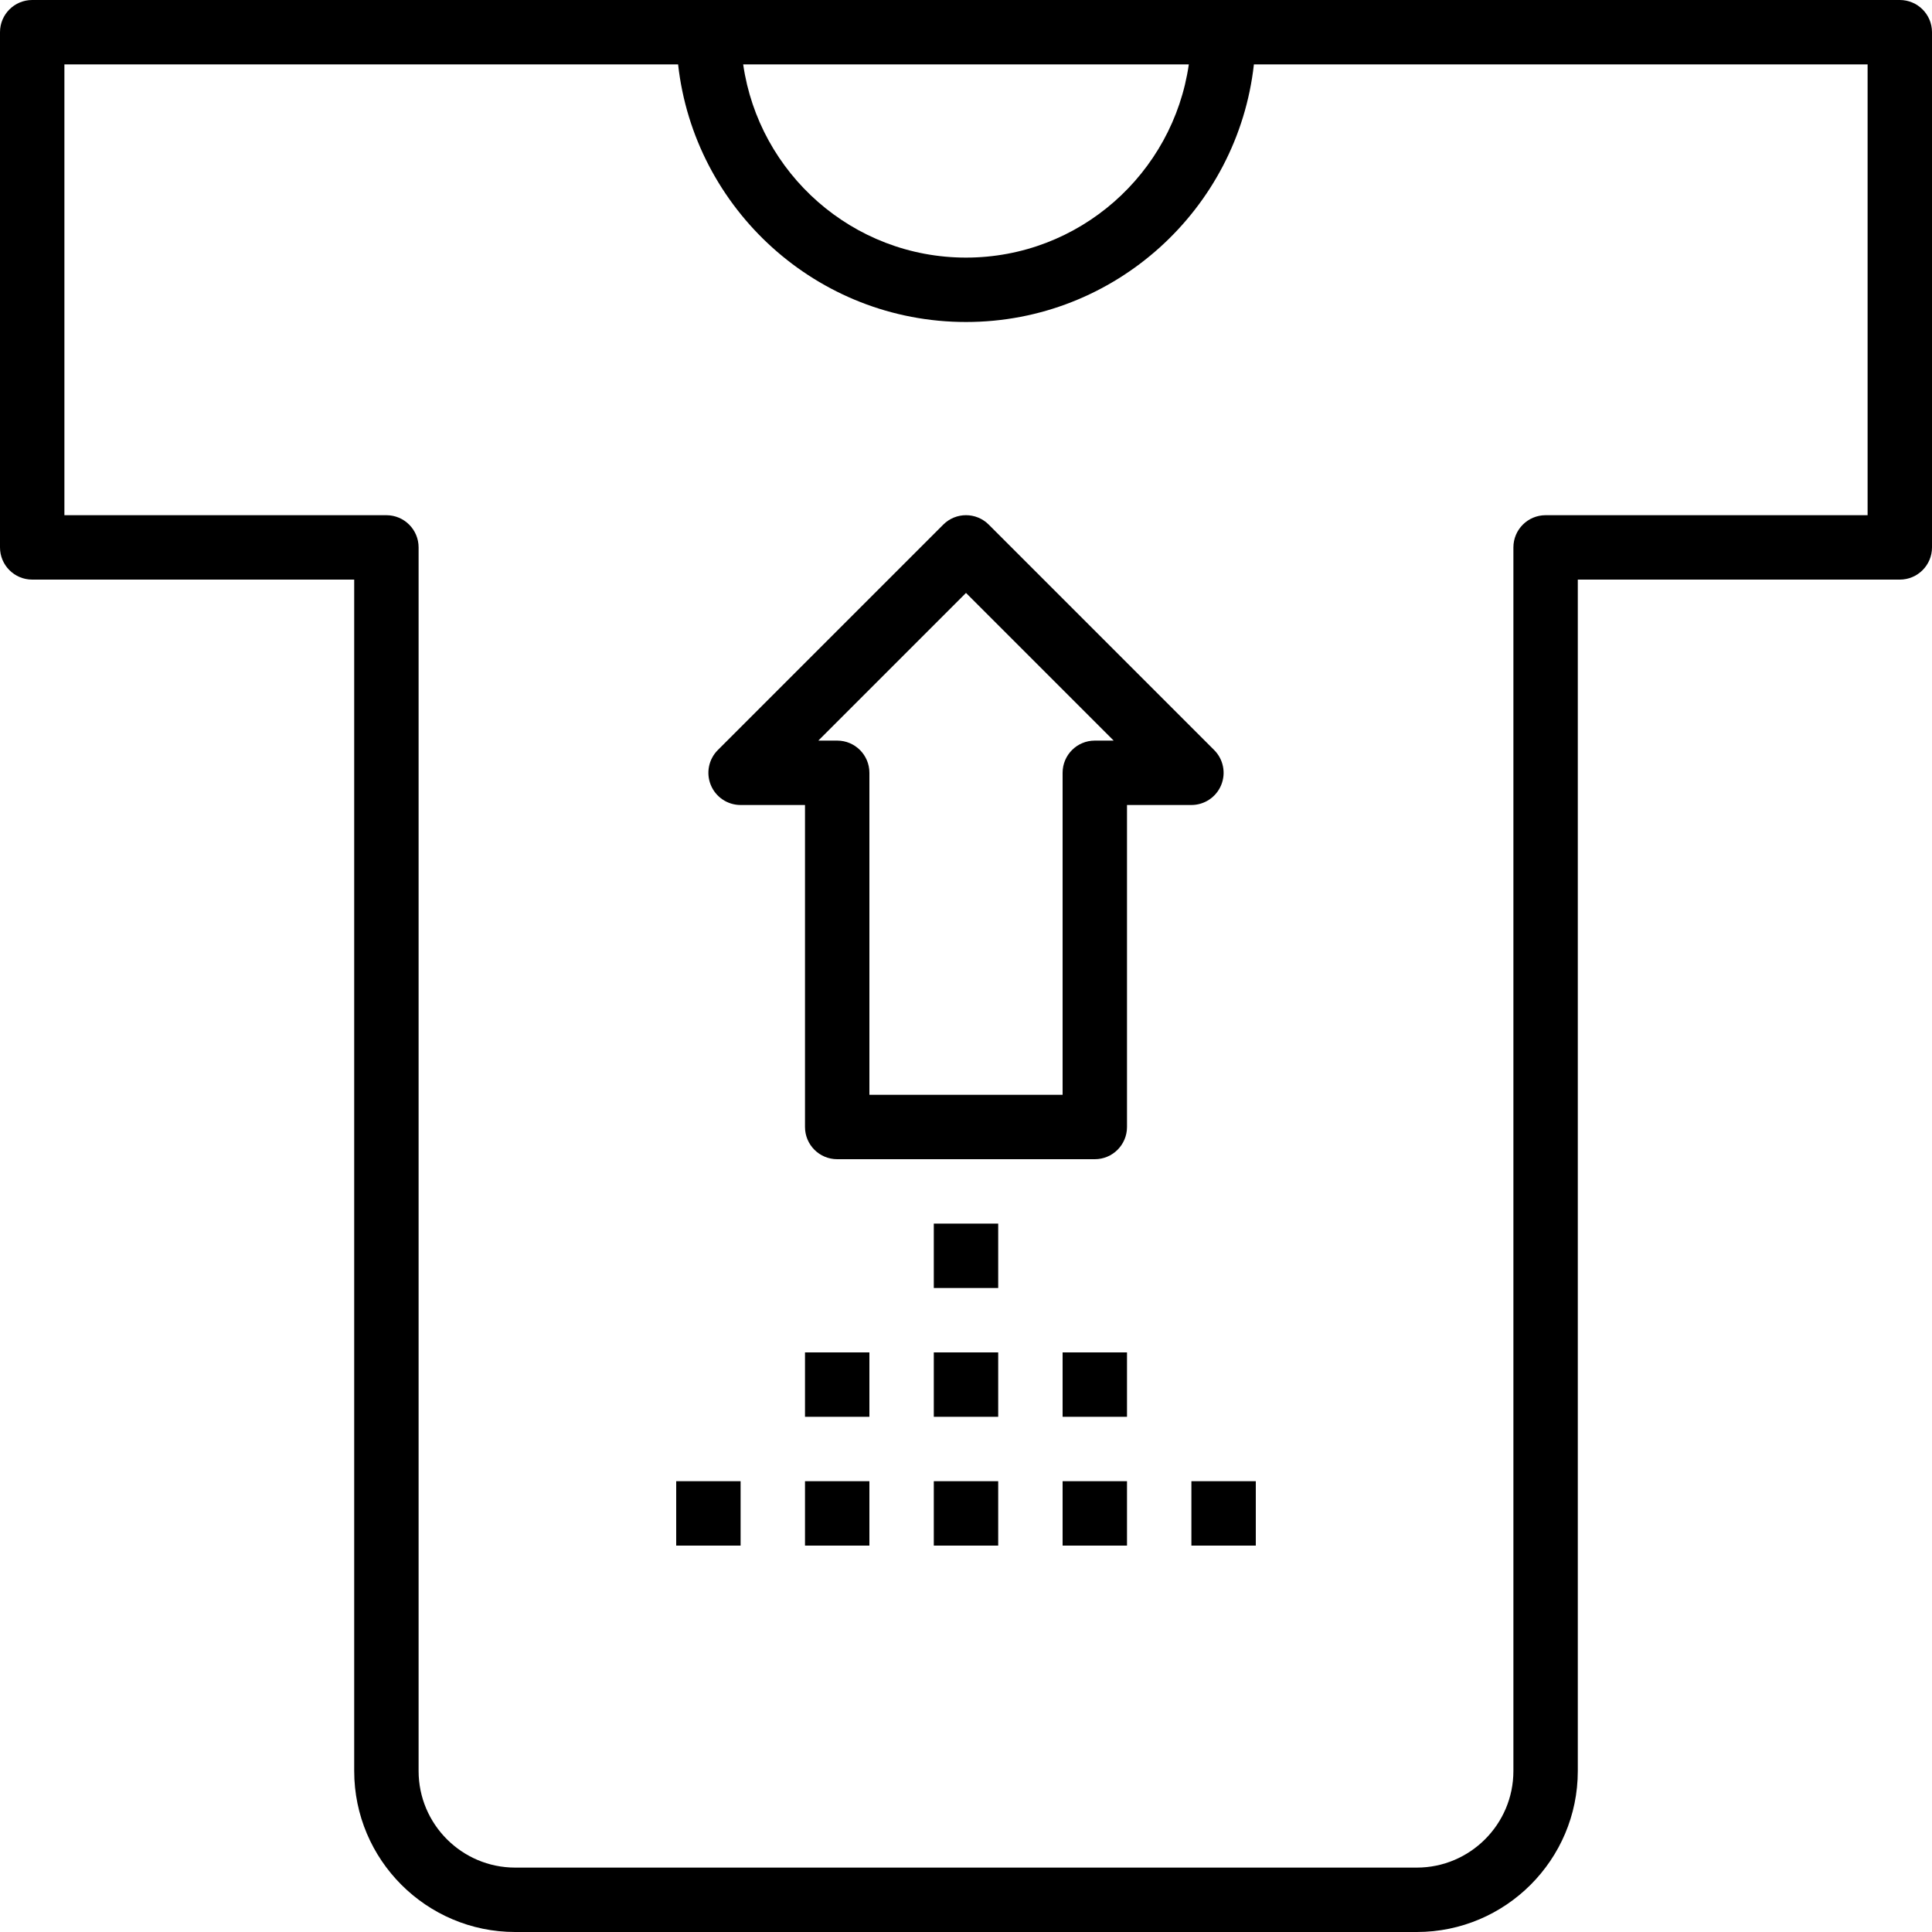
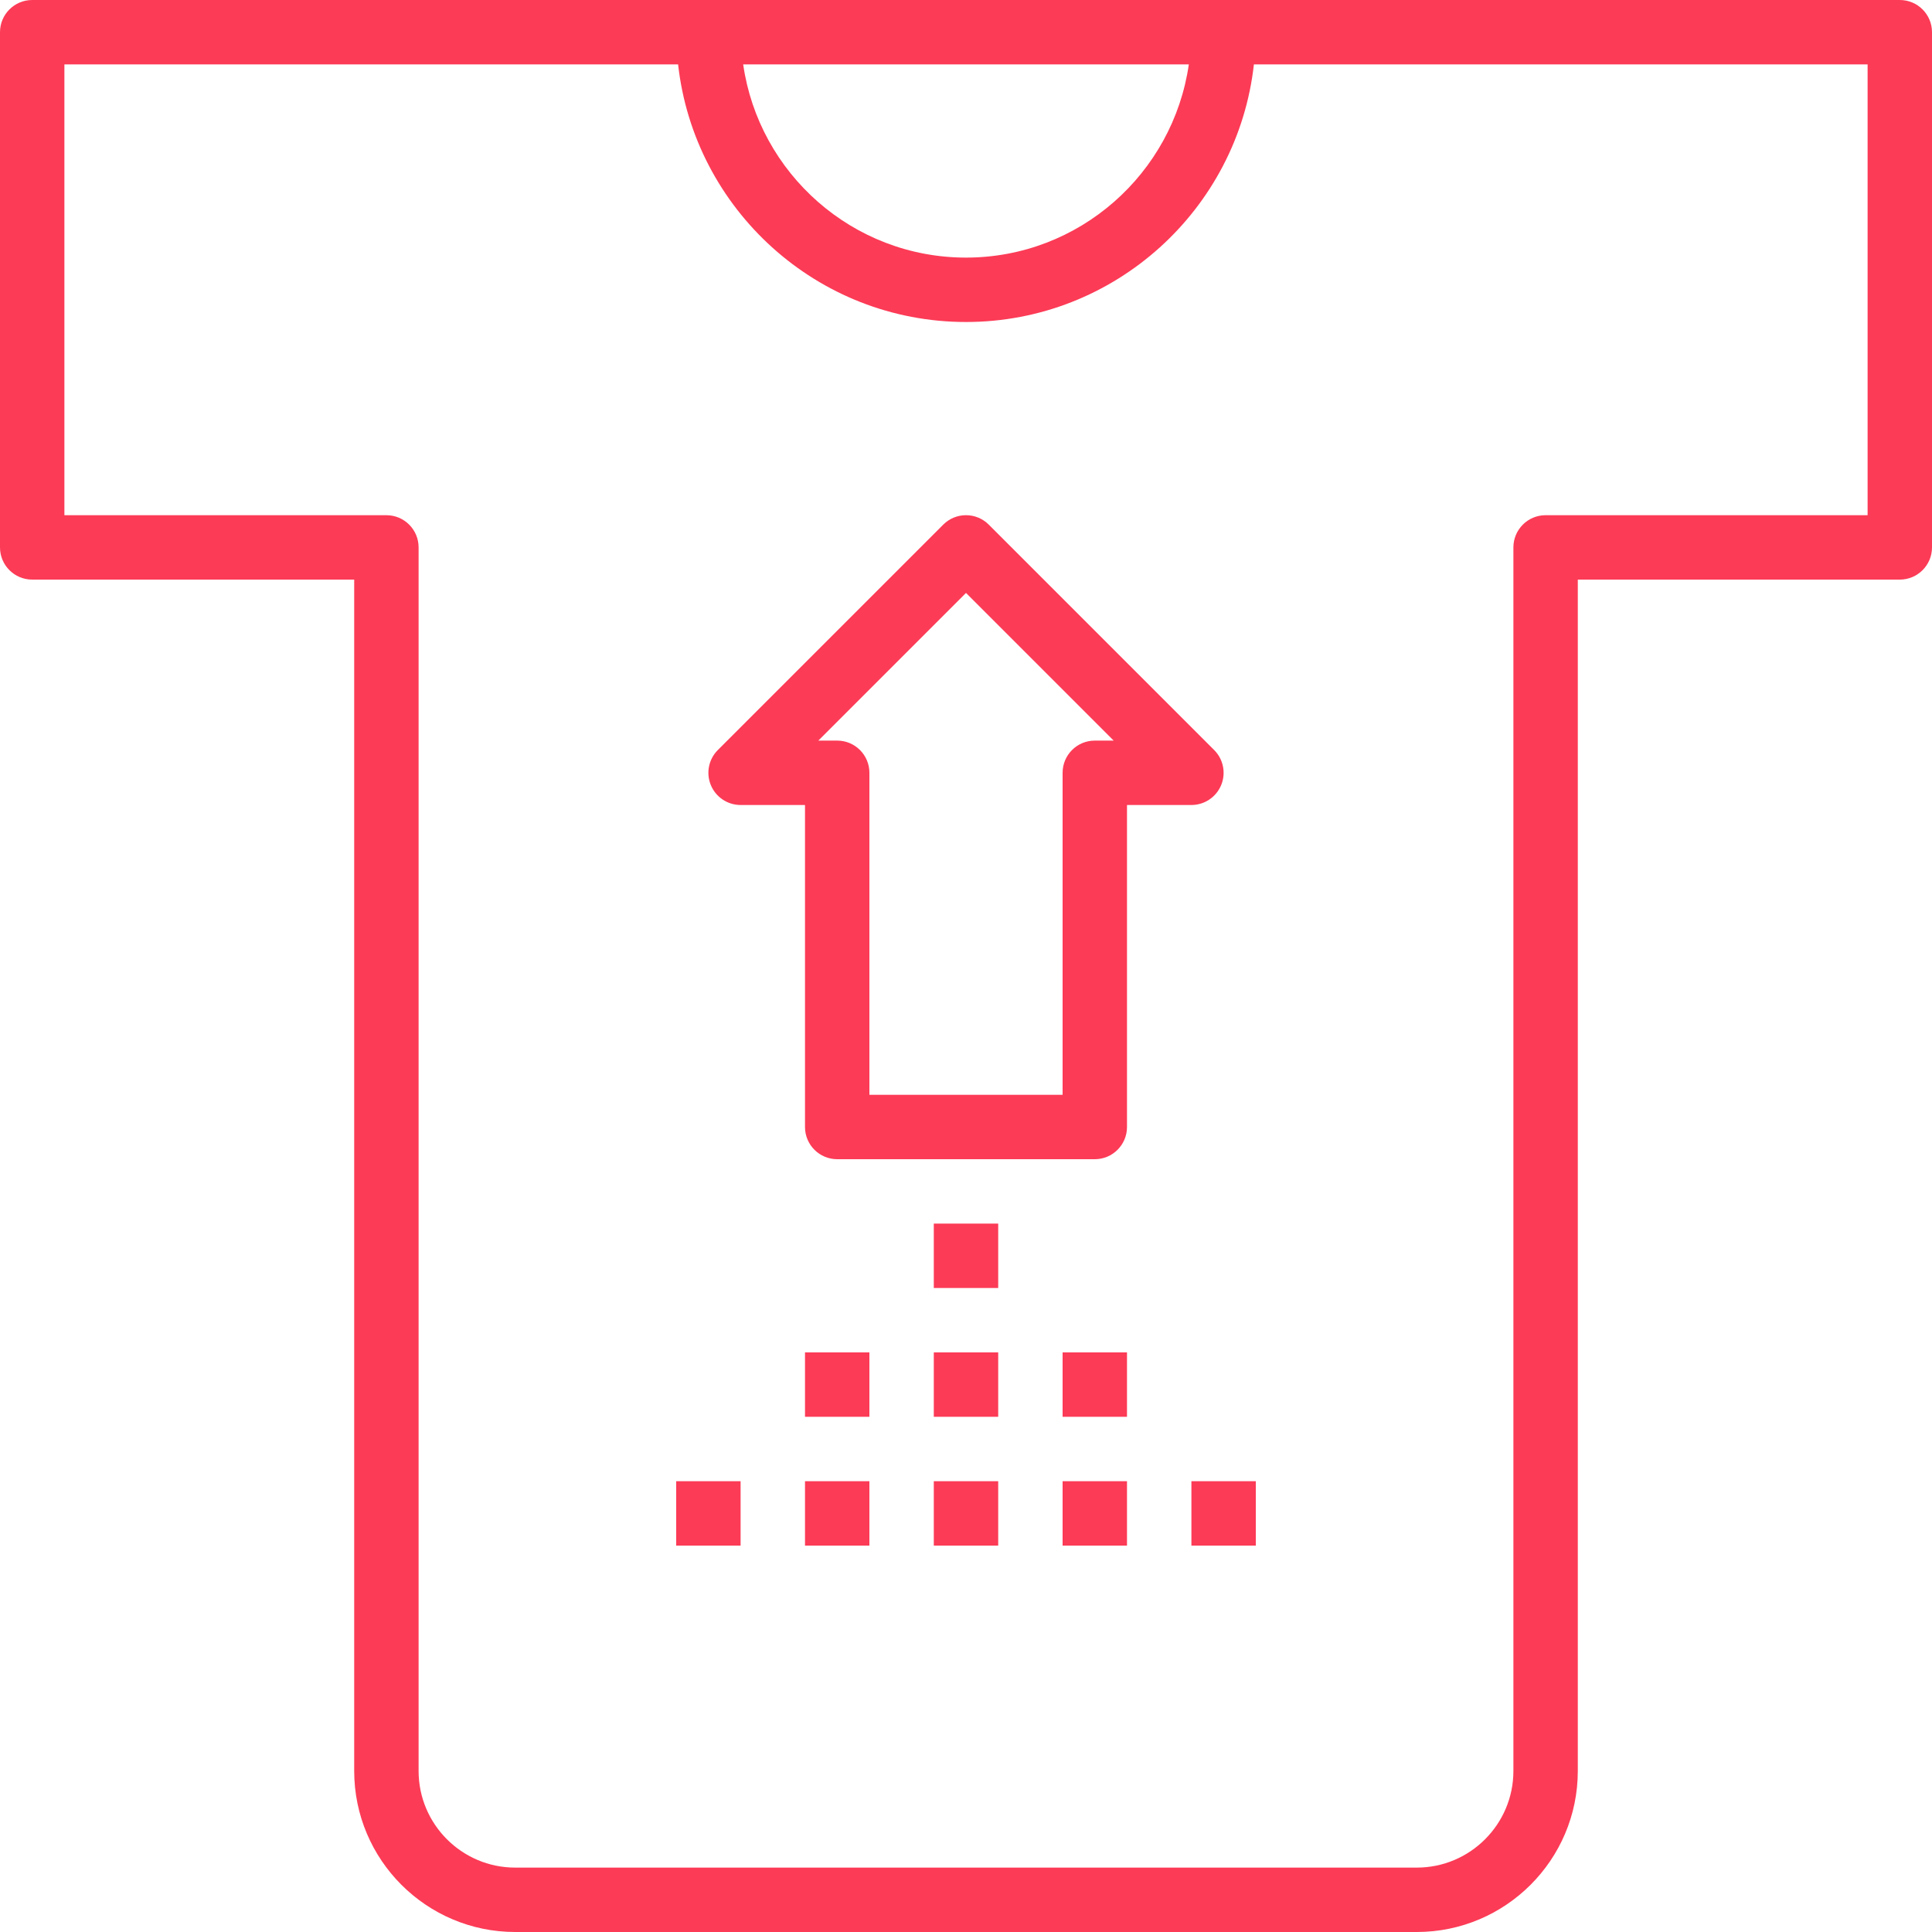
- <svg xmlns="http://www.w3.org/2000/svg" fill="#000000" version="1.1" id="Layer_1" viewBox="0 0 480 480" xml:space="preserve">
+ <svg xmlns="http://www.w3.org/2000/svg" fill="#FC3B56" version="1.1" id="Layer_1" viewBox="0 0 480 480" xml:space="preserve">
  <g>
    <g>
      <path d="M472,0H8C3.584,0,0,3.576,0,8v128c0,4.424,3.584,8,8,8h80v296c0,22.056,17.944,40,40,40h224c22.056,0,40-17.944,40-40V144    h80c4.416,0,8-3.576,8-8V8C480,3.576,476.416,0,472,0z M295.36,16c-3.904,27.088-27.208,48-55.36,48s-51.456-20.912-55.36-48    H295.36z M464,128h-80c-4.416,0-8,3.576-8,8v304c0,13.232-10.768,24-24,24H128c-13.232,0-24-10.768-24-24V136c0-4.424-3.584-8-8-8    H16V16h152.472c4,35.944,34.536,64,71.528,64s67.536-28.056,71.528-64H464V128z" />
    </g>
  </g>
  <g>
    <g>
      <path d="M301.656,186.344l-56-56c-3.128-3.128-8.184-3.128-11.312,0l-56,56c-2.288,2.288-2.976,5.728-1.736,8.72    S180.768,200,184,200h16v80c0,4.424,3.584,8,8,8h64c4.416,0,8-3.576,8-8v-80h16c3.232,0,6.152-1.944,7.392-4.936    S303.944,188.632,301.656,186.344z M272,184c-4.416,0-8,3.576-8,8v80h-48v-80c0-4.424-3.584-8-8-8h-4.688L240,147.312L276.688,184    H272z" />
    </g>
  </g>
  <g>
    <g>
      <rect x="232" y="336" width="16" height="16" />
    </g>
  </g>
  <g>
    <g>
      <rect x="264" y="336" width="16" height="16" />
    </g>
  </g>
  <g>
    <g>
      <rect x="200" y="336" width="16" height="16" />
    </g>
  </g>
  <g>
    <g>
      <rect x="232" y="368" width="16" height="16" />
    </g>
  </g>
  <g>
    <g>
      <rect x="264" y="368" width="16" height="16" />
    </g>
  </g>
  <g>
    <g>
      <rect x="296" y="368" width="16" height="16" />
    </g>
  </g>
  <g>
    <g>
      <rect x="200" y="368" width="16" height="16" />
    </g>
  </g>
  <g>
    <g>
      <rect x="168" y="368" width="16" height="16" />
    </g>
  </g>
  <g>
    <g>
      <rect x="232" y="304" width="16" height="16" />
    </g>
  </g>
</svg>
